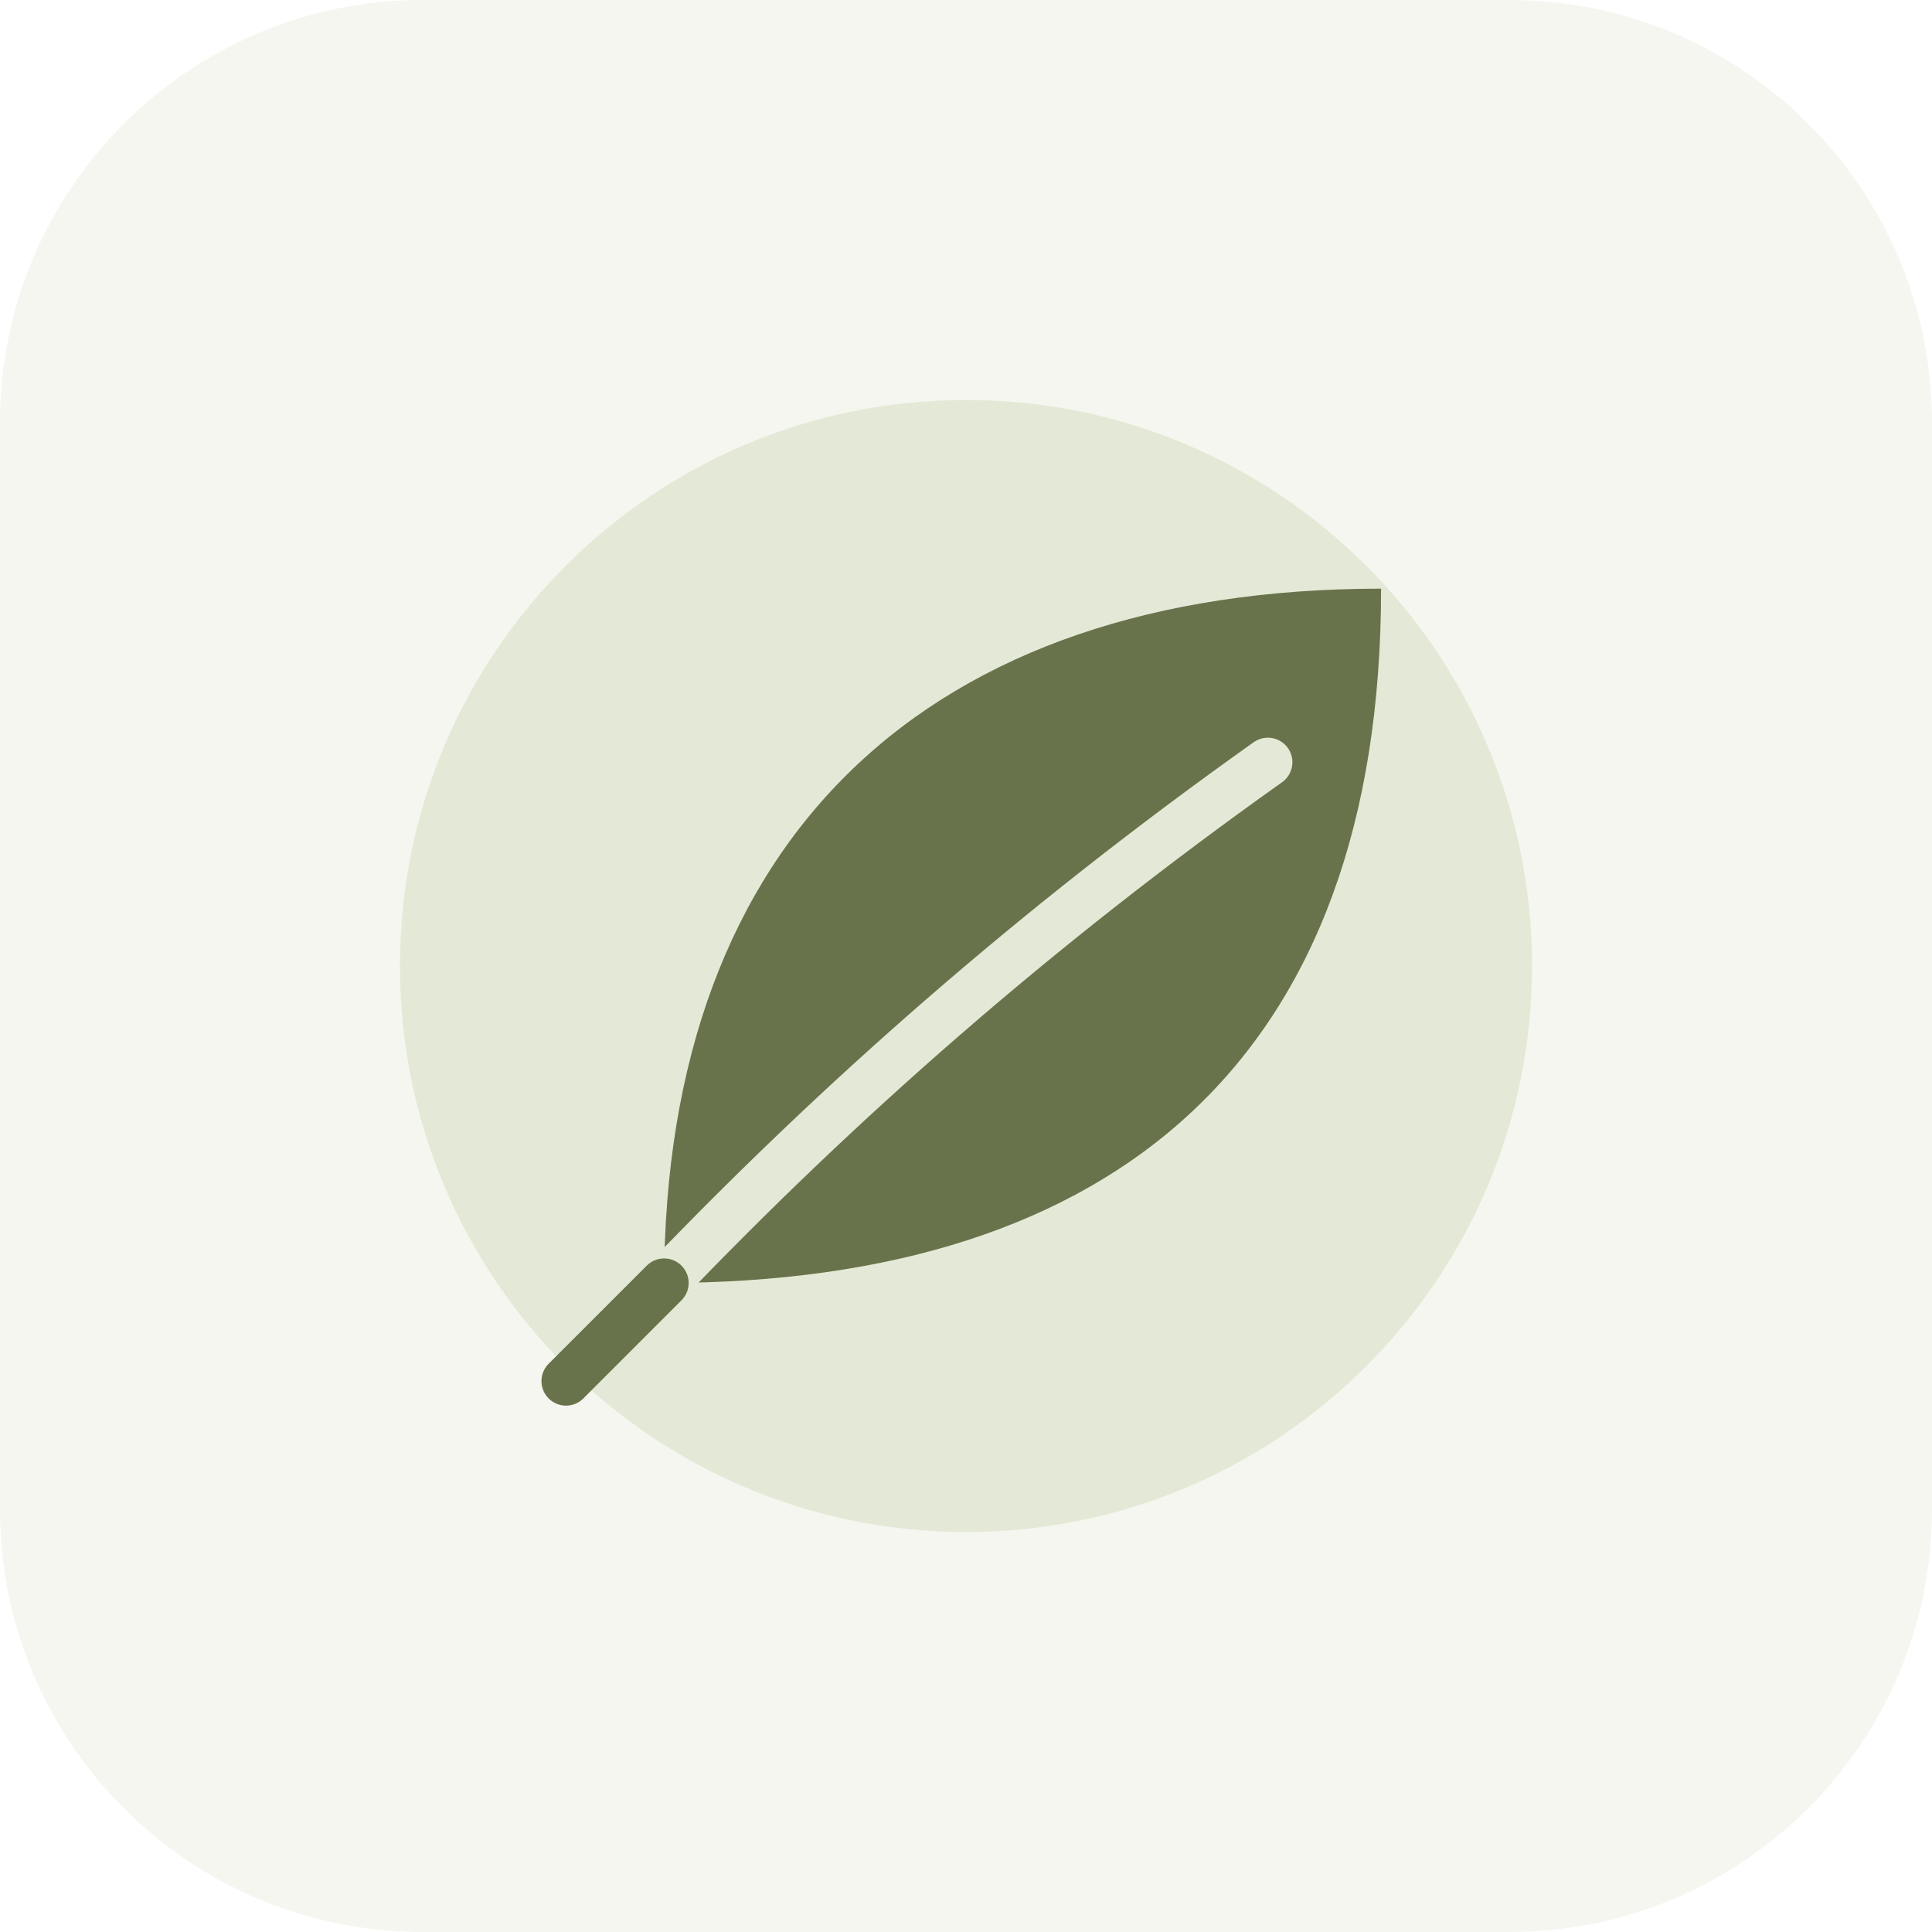
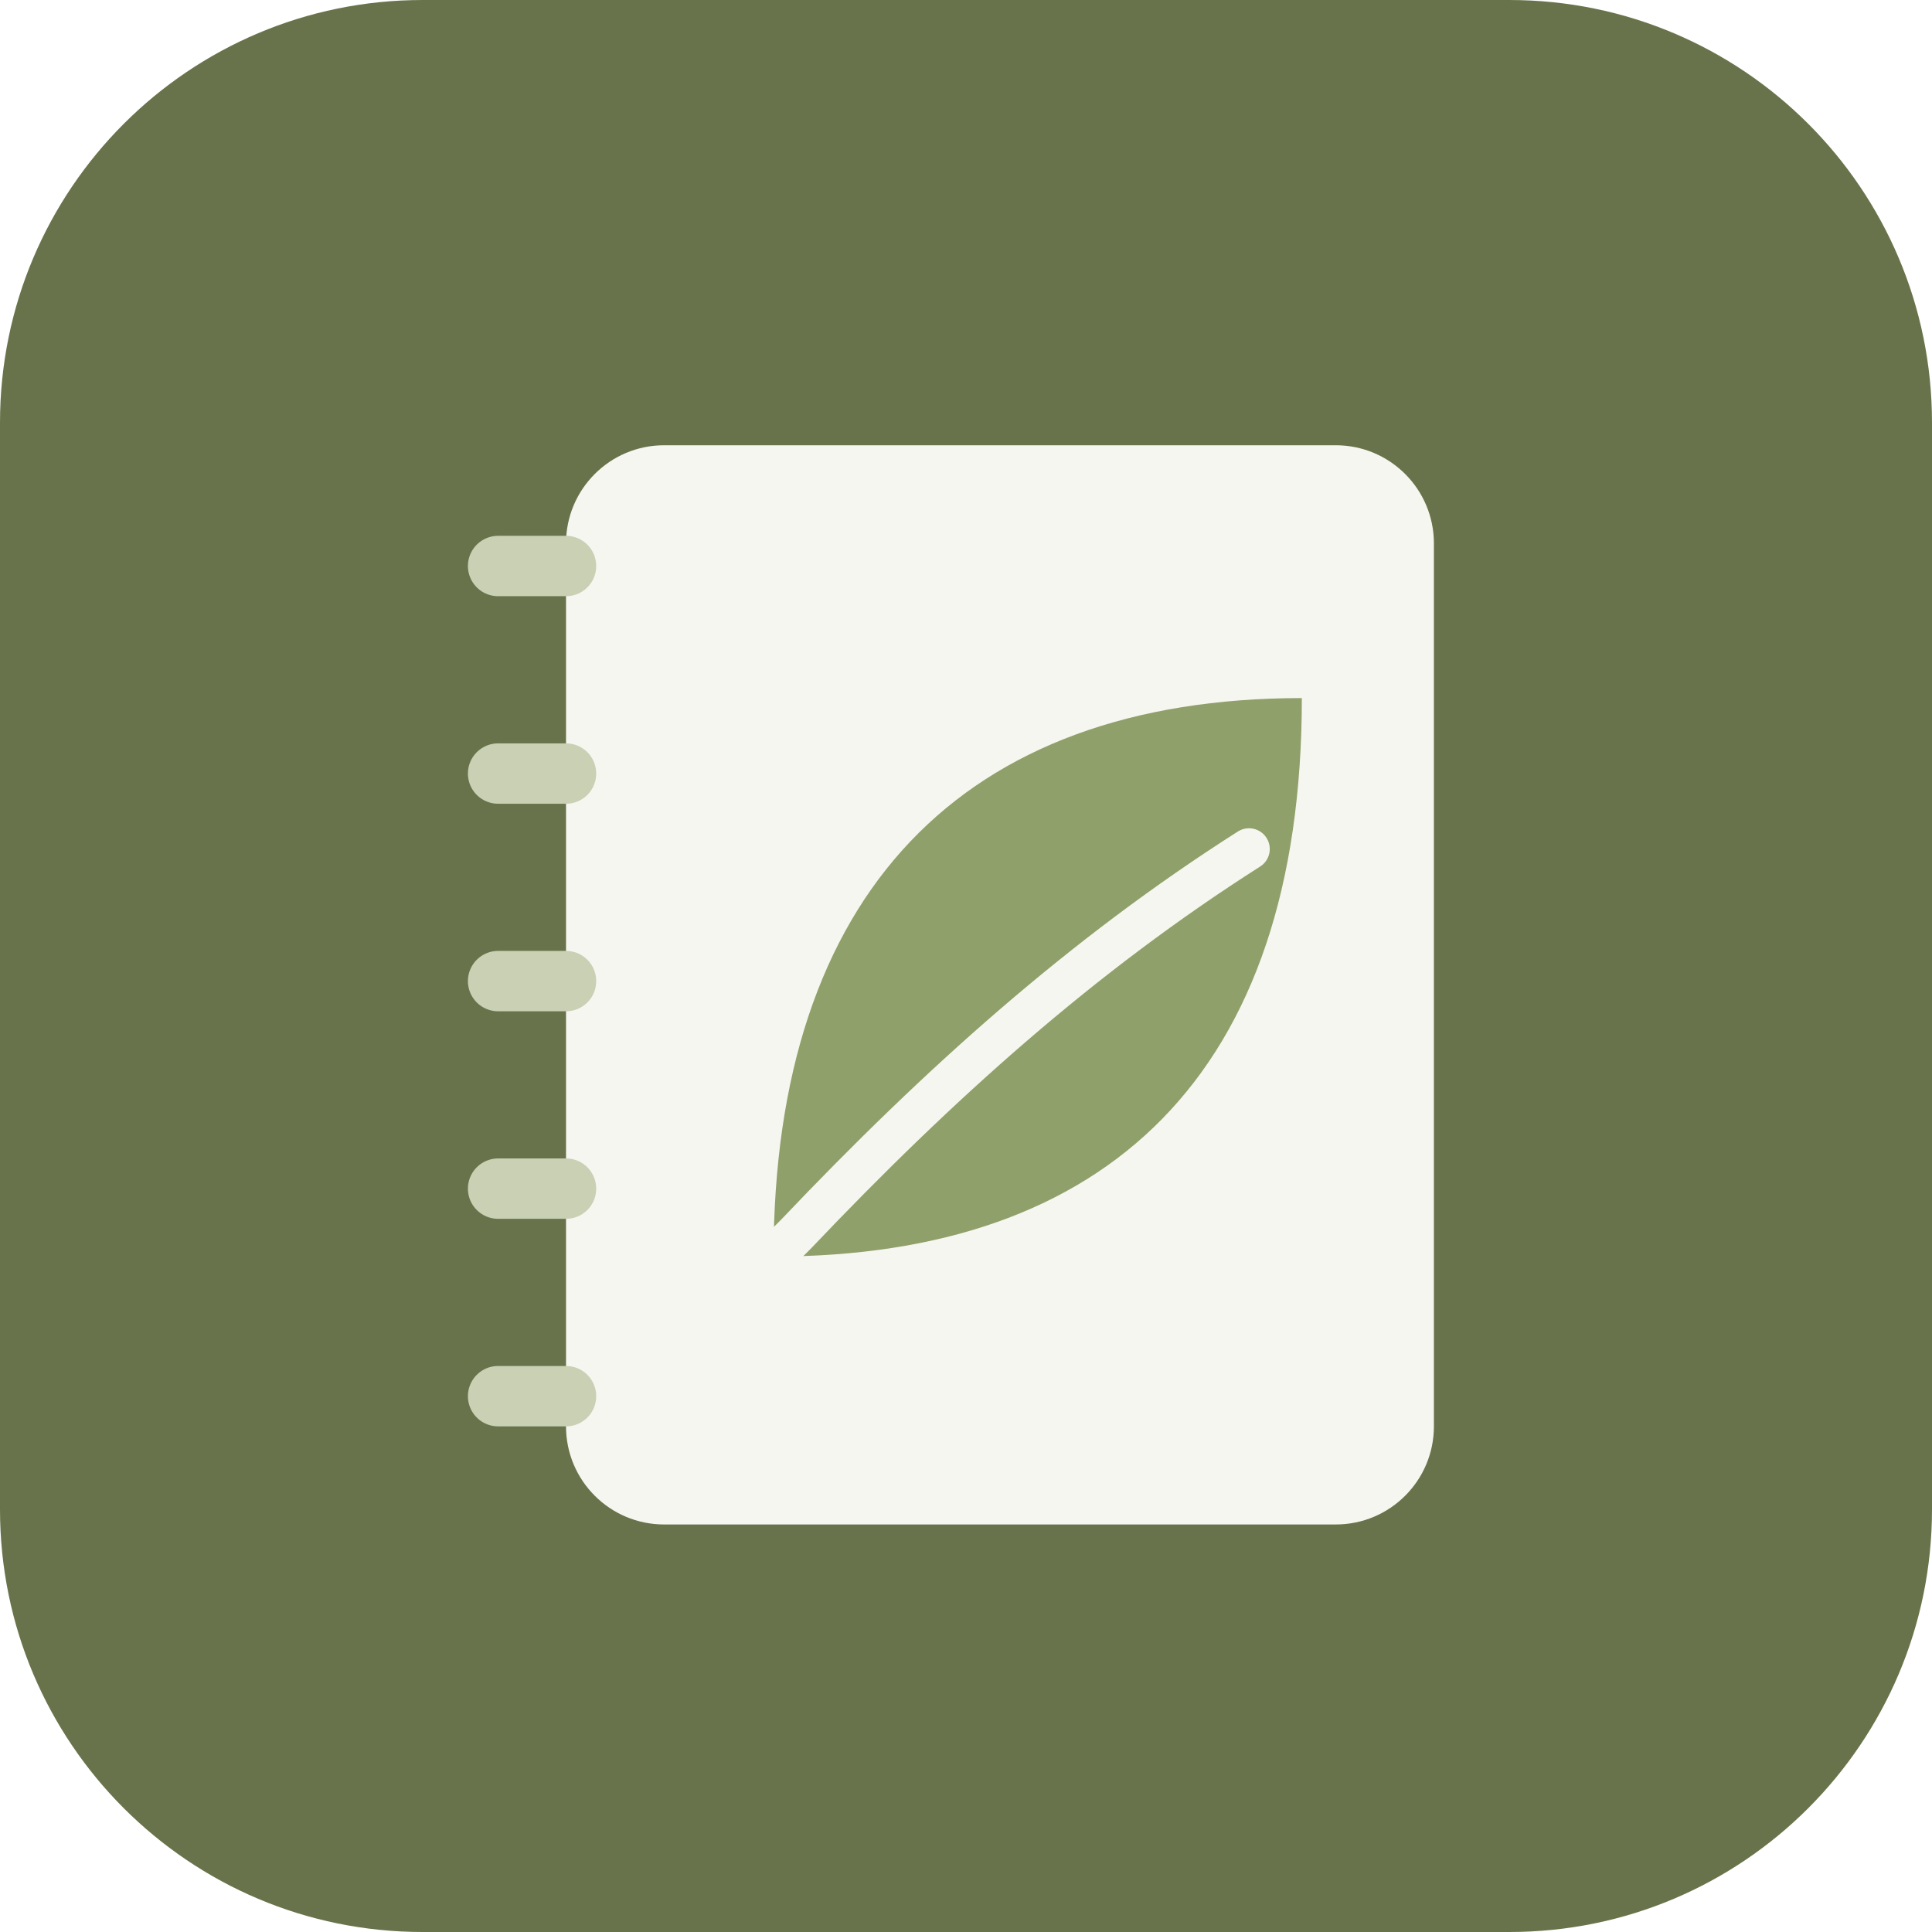
<svg xmlns="http://www.w3.org/2000/svg" viewBox="0 0 512 512">
-   <rect width="512" height="512" rx="112" fill="#f5f6ef" />
-   <circle cx="256" cy="256" r="150" fill="#e3e9d6" />
-   <path d="M176 340c0-118 70-184 190-184 0 124-70 184-190 184z" fill="#68734b" />
-   <path d="M150 366l26-26c46-48 98-94 160-138" stroke="#e3e9d6" stroke-width="13" stroke-linecap="round" fill="none" />
-   <path d="M150 366l26-26" stroke="#68734b" stroke-width="13" stroke-linecap="round" />
+   <rect width="512" height="512" rx="112" fill="#68734b" />
+   <rect x="150" y="118" width="230" height="286" rx="26" fill="#f5f6ef" />
+   <path d="M150 150h-18M150 205h-18M150 260h-18M150 315h-18M150 370h-18" stroke="#c9d0b4" stroke-width="16" stroke-linecap="round" />
+   <g transform="translate(9 3)">
+     <path d="M196 330c0-96 50-148 140-148 0 100-52 148-140 148z" fill="#8fa06a" />
+     <path d="M188 338l14-14c38-40 76-74 120-102" stroke="#f5f6ef" stroke-width="11" stroke-linecap="round" fill="none" />
+   </g>
</svg>
